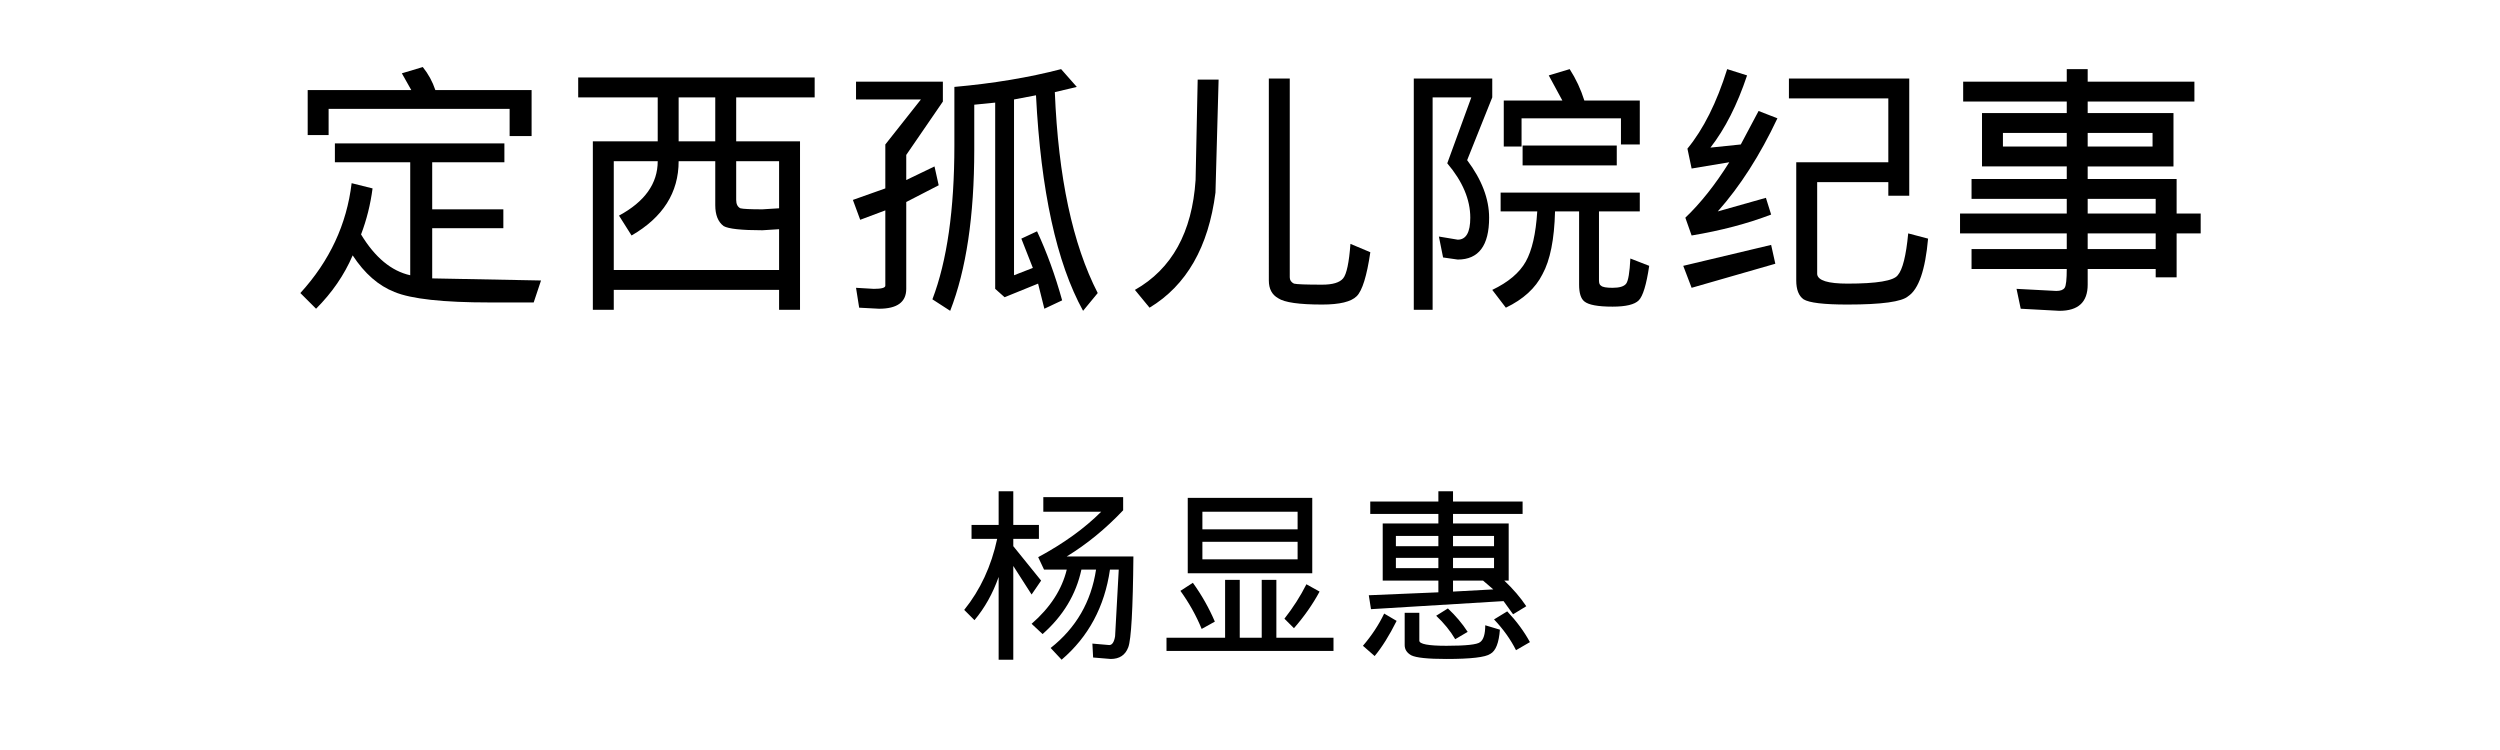
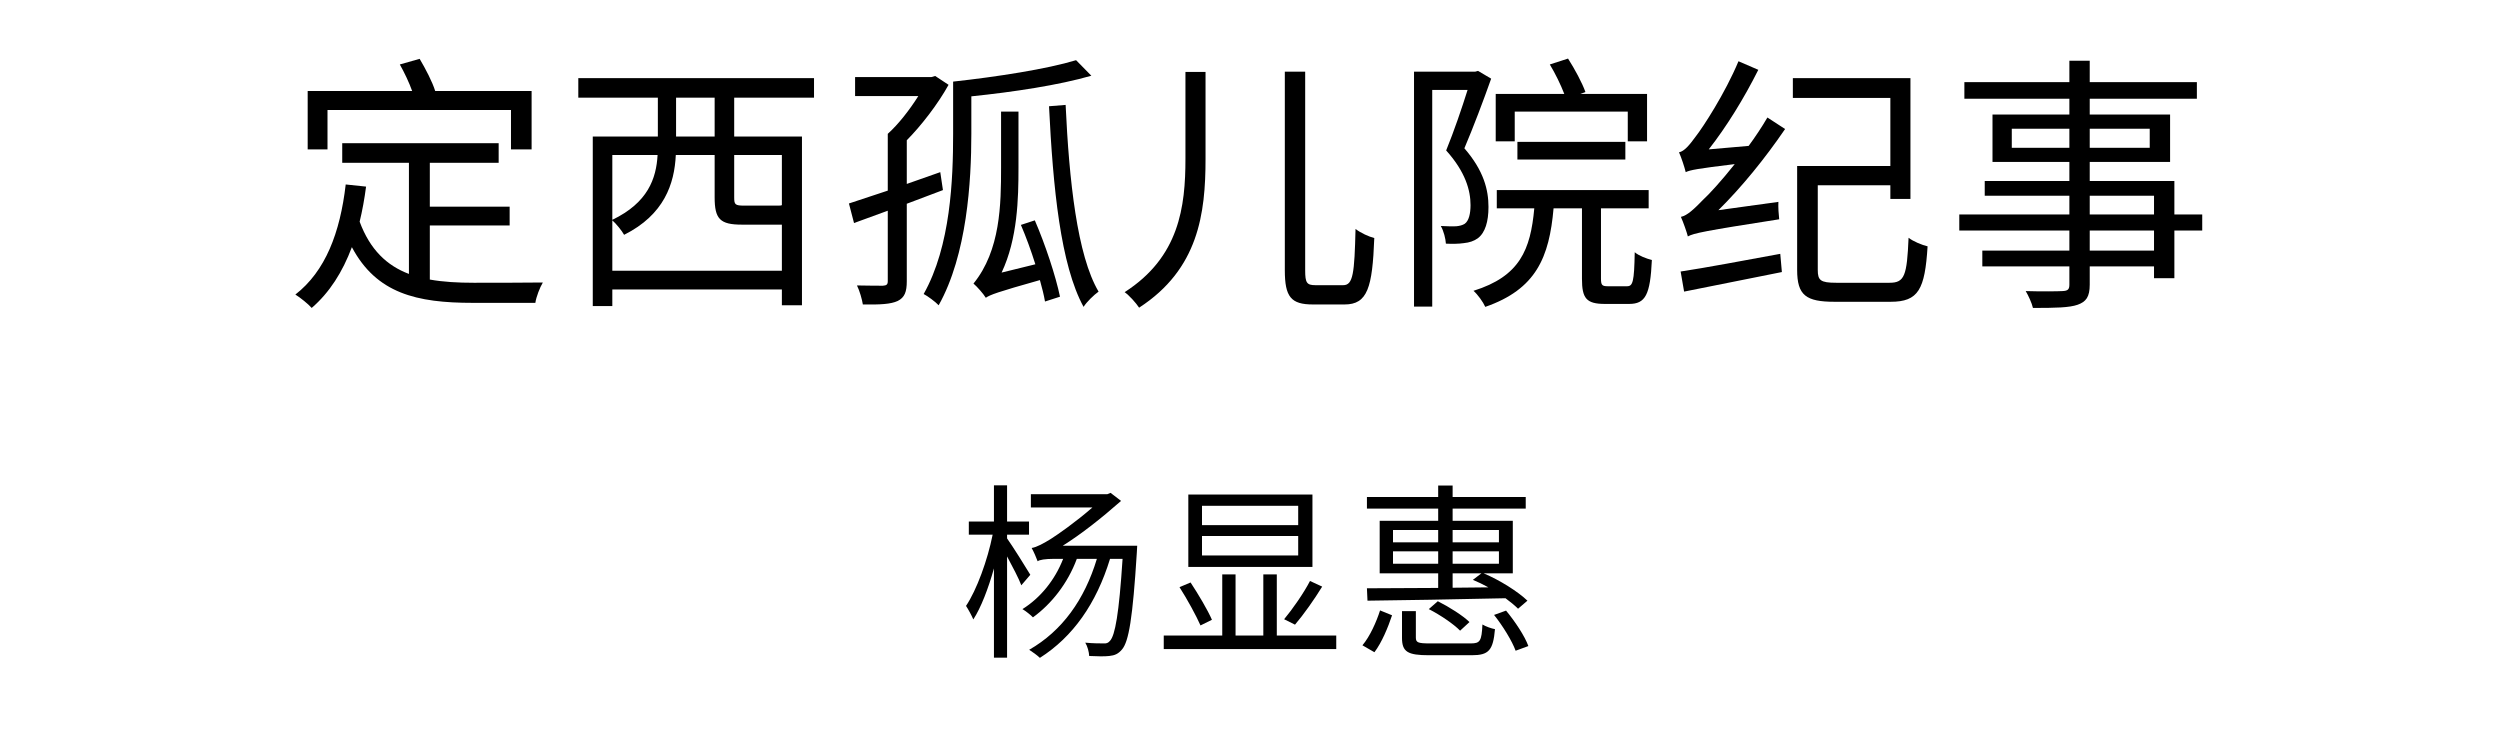
- <svg xmlns="http://www.w3.org/2000/svg" id="svg10" version="1.1" viewBox="0 0 1400 420">
-   <defs id="defs14" />
-   <style id="style4" type="text/css">
- 		text{
- 			font-family: "Source Han Sans HC";
- 			letter-spacing: 5px;
- 			text-anchor: middle;
- 		}
- 
- 		.title{
- 			font-size: 150px;
- 		}
- 
- 		.author{
- 			font-size: 105px;
- 		}
- 	</style>
-   <g aria-label="定西孤儿院纪事" class="title" id="text6" style="font-size:150px;font-family:'Source Han Sans HC';letter-spacing:5px;text-anchor:middle">
-     <path d="m 297.695,50.43 v 25.781 H 285.391 V 60.977 H 184.023 V 75.625 H 172.305 V 50.43 h 58.008 l -5.273,-9.375 11.719,-3.516 q 4.688,5.859 7.031,12.891 z M 187.539,80.312 h 94.922 V 90.859 H 242.031 V 117.227 H 281.875 v 10.547 h -39.844 v 28.125 l 60.938,1.172 -4.102,12.305 h -24.609 q -39.258,0 -53.32,-5.859 -13.477,-5.273 -23.438,-20.508 -7.031,16.406 -20.508,29.883 l -8.789,-8.789 q 24.609,-26.953 28.711,-61.523 l 11.719,2.93 q -1.758,13.477 -6.445,25.781 11.719,19.336 27.539,22.852 V 90.859 h -42.188 z" id="path16" />
-     <path d="m 448.008,79.141 v 94.336 h -11.719 v -11.133 h -92.578 v 11.133 H 331.992 V 79.141 h 36.328 V 54.531 H 323.789 V 43.398 H 456.211 V 54.531 H 412.266 V 79.141 Z M 400.547,54.531 h -20.508 v 24.609 h 20.508 z m -56.836,96.68 h 92.578 v -22.852 l -9.375,0.586 q -17.578,0 -21.68,-2.344 -4.688,-3.516 -4.688,-11.719 V 90.273 h -20.508 q 0,26.367 -26.367,41.602 l -7.031,-11.133 q 21.68,-11.719 21.68,-30.469 h -24.609 z m 68.555,-60.938 v 21.68 q 0,3.516 2.344,4.688 2.344,0.586 12.305,0.586 l 9.375,-0.586 V 90.273 Z" id="path18" />
-     <path d="M 523.32,93.203 525.664,103.75 507.5,113.125 v 48.633 q 0,11.133 -15.234,11.133 l -11.133,-0.586 -1.758,-11.133 9.961,0.586 q 6.445,0 6.445,-1.758 v -42.188 l -14.062,5.273 -4.102,-11.133 18.164,-6.445 V 80.898 L 515.703,55.703 H 479.375 v -9.961 h 48.633 V 56.875 L 507.5,86.758 v 14.062 z m 70.898,-54.492 8.789,9.961 -12.305,2.93 q 2.93,71.484 24.023,112.5 l -8.203,9.961 Q 584.258,133.633 580.156,53.359 l -12.305,2.344 v 98.437 l 10.547,-4.102 -6.445,-16.406 8.789,-4.102 q 8.203,17.578 14.062,38.672 l -9.961,4.688 -3.516,-14.062 -18.75,7.617 -5.273,-4.688 V 57.461 l -11.719,1.172 v 25.195 q 0,55.664 -13.477,90.234 l -9.961,-6.445 q 12.305,-32.227 12.305,-86.133 v -32.812 q 32.812,-2.93 59.766,-9.961 z" id="path20" />
-     <path d="m 710.547,43.984 h 11.719 V 155.312 q 0,2.344 2.344,3.516 2.344,0.586 15.82,0.586 8.789,0 11.719,-3.516 2.93,-3.516 4.102,-19.336 l 11.133,4.688 q -2.93,19.922 -7.617,24.609 -4.688,4.688 -19.336,4.688 -19.336,0 -24.609,-3.516 -5.273,-2.93 -5.273,-9.961 z m -39.844,0.586 h 11.719 l -1.758,63.281 q -5.859,45.703 -36.914,64.453 l -8.203,-9.961 q 31.055,-17.578 33.984,-61.523 z" id="path22" />
-     <path d="M 835.664,43.984 V 54.531 l -14.062,35.156 q 12.305,16.406 12.305,32.227 0,23.438 -17.578,23.438 l -8.203,-1.172 -2.344,-11.719 10.547,1.758 q 7.031,0 7.031,-12.305 0,-15.234 -12.891,-30.469 L 823.945,54.531 H 802.266 V 173.477 H 791.719 V 43.984 Z m 82.617,12.305 V 80.898 H 907.734 V 66.25 h -55.664 v 15.82 h -9.961 v -25.781 h 32.812 l -7.617,-14.062 11.719,-3.516 q 5.273,8.203 8.203,17.578 z m -65.625,25.195 h 52.734 v 11.133 h -52.734 z m -12.305,26.367 h 77.93 v 10.547 h -22.852 v 38.672 q 0,2.344 1.172,2.93 1.172,1.172 6.445,1.172 5.859,0 7.617,-2.344 1.758,-2.344 2.344,-14.062 l 10.547,4.102 q -2.344,15.82 -5.859,19.336 -3.516,3.516 -14.648,3.516 -12.305,0 -15.82,-2.93 -2.93,-2.344 -2.93,-9.375 v -41.016 h -13.477 q -0.586,23.438 -7.031,35.156 -5.859,11.719 -20.508,18.75 l -7.617,-9.961 q 13.477,-6.445 18.75,-15.82 5.273,-9.375 6.445,-28.125 h -20.508 z" id="path24" />
-     <path d="m 1001.797,43.984 h 67.383 v 65.625 h -11.719 v -7.617 h -39.844 v 51.562 q 0.586,5.273 16.992,5.273 24.609,0 28.125,-4.688 4.101,-4.688 5.859,-23.438 l 11.133,2.93 q -2.344,26.367 -11.133,32.227 -5.274,4.688 -33.984,4.688 -19.922,0 -24.609,-2.93 -4.102,-2.93 -4.102,-10.547 V 90.859 h 51.562 V 55.117 h -55.664 z M 984.805,62.148 995.352,66.25 q -14.648,31.055 -33.398,52.148 l 26.953,-7.617 2.93,9.375 q -19.922,7.617 -44.531,11.719 l -3.516,-9.961 q 12.891,-12.305 24.609,-31.055 L 947.305,94.375 944.961,83.242 q 13.477,-16.406 22.266,-44.531 l 11.133,3.516 q -8.203,24.609 -20.508,40.43 l 16.992,-1.758 z m 7.031,75 2.344,10.547 -46.875,13.477 -4.688,-12.305 z" id="path26" />
-     <path d="m 1099.375,45.742 h 58.008 v -7.031 h 11.719 v 7.031 h 59.766 V 56.875 h -59.766 v 6.445 h 48.047 v 29.883 h -48.047 v 7.031 h 49.805 v 19.336 h 13.476 v 11.133 h -13.476 v 24.609 h -11.719 v -4.688 h -38.086 v 8.789 q 0,14.648 -15.82,14.648 l -21.68,-1.172 -2.344,-11.133 22.266,1.172 q 3.516,0 4.688,-1.758 1.172,-1.758 1.172,-10.547 h -53.32 v -11.133 h 53.32 v -8.789 h -59.766 v -11.133 h 59.766 v -8.203 h -53.32 v -11.133 h 53.32 v -7.031 h -47.461 V 63.32 h 47.461 V 56.875 h -58.008 z m 22.266,36.328 h 35.742 v -7.617 h -35.742 z m 47.461,-7.617 v 7.617 h 36.328 v -7.617 z m 0,36.914 v 8.203 h 38.086 v -8.203 z m 0,19.336 v 8.789 h 38.086 v -8.789 z" id="path28" />
+ <svg xmlns="http://www.w3.org/2000/svg" version="1.1" viewBox="0 0 1400 420">
+   <g aria-label="定西孤儿院纪事">
+     <path d="M193.60,103.30C190.45,130.45,182.20,151.90,165.40,164.95C168.10,166.60,172.75,170.35,174.55,172.45C184.60,163.75,191.80,152.35,197.05,138.40C210.85,164.35,233.35,169.60,264.70,169.60L299.80,169.60C300.25,166.30,302.35,160.90,304.00,158.20C296.65,158.35,270.85,158.35,265.30,158.35C256.45,158.35,248.20,157.90,240.70,156.55L240.70,126.25L285.40,126.25L285.40,115.75L240.70,115.75L240.70,91.15L279.25,91.15L279.25,80.20L191.65,80.20L191.65,91.15L229.00,91.15L229.00,153.40C216.70,148.75,207.25,139.90,201.40,124.15C202.90,118.00,204.10,111.40,205.00,104.50Z  M223.90,36.10C226.45,40.60,229.15,46.30,230.80,50.95L172.30,50.95L172.30,83.65L183.40,83.65L183.40,61.60L286.15,61.60L286.15,83.65L297.70,83.65L297.70,50.95L243.70,50.95C242.20,46.00,238.30,38.50,235.00,32.95Z" />
+     <path d="M323.85,43.75L323.85,54.70L368.40,54.70L368.40,76.45L331.95,76.45L331.95,171.40L342.90,171.40L342.90,162.10L437.85,162.10L437.85,170.95L449.10,170.95L449.10,76.45L411.15,76.45L411.15,54.70L455.85,54.70L455.85,43.75Z  M342.90,151.60L342.90,123.40C344.85,125.05,348.30,129.25,349.50,131.50C372.00,120.25,377.70,102.85,378.45,86.80L400.20,86.80L400.20,110.50C400.20,122.65,403.20,125.80,415.50,125.80C418.05,125.80,433.20,125.80,435.90,125.80L437.85,125.80L437.85,151.60Z  M342.90,123.10L342.90,86.80L368.25,86.80C367.50,100.00,362.85,113.50,342.90,123.10Z  M378.60,76.45L378.60,54.70L400.20,54.70L400.20,76.45Z  M411.15,86.80L437.85,86.80L437.85,114.85C437.55,115.15,436.65,115.15,434.85,115.15C431.70,115.15,419.10,115.15,416.85,115.15C411.60,115.15,411.15,114.55,411.15,110.50Z" />
+     <path d="M596.75,58.75L587.45,59.50C589.70,105.25,593.90,148.30,606.80,171.85C608.60,169.00,612.50,165.25,615.20,163.30C603.20,143.05,598.70,100.90,596.75,58.75Z  M497.15,74.95L497.15,106.75L475.40,113.95L478.25,124.90L497.15,118.00L497.15,157.45C497.15,159.40,496.40,159.85,494.45,160.00C492.65,160.00,486.65,160.00,479.90,159.85C481.40,162.85,482.75,167.65,483.20,170.50C492.95,170.65,498.80,170.35,502.70,168.55C506.60,166.60,507.80,163.45,507.80,157.45L507.80,114.10L528.05,106.45L526.55,96.40L507.80,103.00L507.80,78.55C516.20,70.00,525.20,58.30,531.20,47.50L523.70,42.55L521.60,43.15L478.85,43.15L478.85,53.80L514.25,53.80C509.45,61.45,503.15,69.55,497.15,74.95Z  M533.75,45.70L533.75,74.95C533.75,100.30,532.40,137.80,517.25,164.65C519.35,165.70,523.85,169.00,525.65,170.95C541.55,142.60,543.95,101.50,543.95,74.95L543.95,53.95C567.35,51.55,593.15,47.65,611.15,42.40L602.60,33.70C586.40,38.65,558.35,43.00,533.75,45.70Z  M552.05,166.75C554.45,165.10,558.35,163.60,582.35,156.85C583.55,161.20,584.60,165.25,585.20,168.85L593.60,166.15C591.20,154.60,585.35,136.90,579.50,123.40L571.70,125.95C574.55,132.55,577.40,140.35,579.80,148.00L560.90,152.65C569.90,133.60,570.35,111.10,570.35,94.00L570.35,62.50L560.60,62.50L560.60,93.85C560.60,114.25,560.30,140.20,545.15,158.80C547.10,160.45,550.70,164.50,552.05,166.75Z" />
+     <path d="M663.85,40.30L663.85,88.90C663.85,115.90,660.40,143.95,629.80,163.60C632.50,165.55,636.25,169.75,637.90,172.30C671.20,150.70,675.10,119.50,675.10,89.05L675.10,40.30Z  M719.50,40.15L719.50,151.30C719.50,166.30,722.95,170.50,735.25,170.50C737.80,170.50,750.55,170.50,752.95,170.50C765.85,170.50,768.55,161.05,769.60,133.30C766.60,132.55,761.95,130.45,759.10,128.20C758.50,153.10,757.75,159.70,752.20,159.70C749.50,159.70,739.00,159.70,736.60,159.70C731.80,159.70,730.90,158.35,730.90,151.45L730.90,40.15Z" />
+     <path d="M849.75,79.45L849.75,89.35L910.20,89.35L910.20,79.45Z  M838.20,106.45L838.20,116.65L859.20,116.65C857.10,139.90,851.10,154.75,825.15,162.85C827.55,164.95,830.55,169.15,831.75,171.85C860.25,161.95,867.60,144.10,870.00,116.65L885.90,116.65L885.90,156.10C885.90,167.05,888.30,170.20,898.80,170.20C900.90,170.20,910.05,170.20,912.30,170.20C921.45,170.20,924.15,165.10,925.05,145.60C922.05,144.85,917.70,143.20,915.45,141.25C915.15,157.90,914.40,160.30,911.10,160.30C909.15,160.30,901.95,160.30,900.45,160.30C897.15,160.30,896.55,159.70,896.55,155.95L896.55,116.65L923.25,116.65L923.25,106.45Z  M867.90,36.10C870.90,41.05,874.05,47.50,876.00,52.60L837.60,52.60L837.60,79.15L848.25,79.15L848.25,62.50L911.55,62.50L911.55,79.15L922.35,79.15L922.35,52.60L885.00,52.60L887.85,51.55C886.05,46.45,881.85,38.65,878.10,32.80Z  M791.85,40.15L791.85,171.70L802.05,171.70L802.05,50.35L821.85,50.35C818.70,60.40,814.20,73.60,809.85,84.25C820.65,96.25,823.50,106.60,823.50,114.85C823.50,119.50,822.60,123.70,820.20,125.35C819.00,126.10,817.35,126.55,815.55,126.70C813.15,126.85,810.30,126.70,806.85,126.55C808.50,129.40,809.55,133.75,809.70,136.45C813.00,136.60,816.75,136.60,819.75,136.15C822.90,135.85,825.45,134.95,827.55,133.45C831.75,130.30,833.55,124.00,833.55,115.90C833.55,106.45,831.00,95.65,820.05,83.05C825.15,71.05,830.70,56.35,835.05,44.05L827.70,39.70L826.05,40.15Z" />
+     <path d="M941.15,152.05L943.10,163.30C957.95,160.30,978.35,156.25,997.85,152.35L996.95,142.15C976.55,145.90,955.10,149.95,941.15,152.05Z  M944.00,96.40C946.55,95.20,950.45,94.45,971.45,91.90C963.95,101.35,957.05,108.85,953.90,111.70C948.65,117.10,944.90,120.70,941.30,121.45C942.65,124.45,944.60,130.00,945.20,132.40C948.50,130.60,954.05,129.40,996.35,122.80C996.05,120.40,995.75,115.90,995.90,113.05L962.30,117.70C975.35,104.80,988.40,88.75,999.65,72.25L989.75,65.80C986.60,71.20,983.00,76.60,979.25,81.70L956.90,83.65C966.80,71.05,976.70,55.00,984.65,39.10L973.55,34.30C966.05,52.30,953.60,71.35,949.70,76.30C946.10,81.25,943.25,84.70,940.25,85.30C941.60,88.30,943.40,93.85,944.00,96.40Z  M1004.00,43.75L1004.00,54.85L1058.60,54.85L1058.60,92.95L1006.40,92.95L1006.40,151.15C1006.40,165.40,1011.35,169.00,1027.40,169.00C1030.85,169.00,1055.00,169.00,1058.75,169.00C1074.35,169.00,1077.95,162.10,1079.45,137.95C1076.30,137.20,1071.50,135.25,1068.80,133.15C1067.90,154.45,1066.55,158.35,1058.15,158.35C1052.75,158.35,1032.35,158.35,1028.30,158.35C1019.45,158.35,1017.95,157.00,1017.95,151.15L1017.95,103.75L1058.60,103.75L1058.60,111.40L1069.85,111.40L1069.85,43.75Z" />
+     <path d="M1110.10,140.35L1110.10,149.20L1158.85,149.20L1158.85,159.40C1158.85,162.10,1157.95,162.85,1155.10,163.00C1152.55,163.15,1143.40,163.30,1134.40,163.00C1135.90,165.55,1137.85,169.75,1138.45,172.45C1151.05,172.45,1158.85,172.30,1163.50,170.65C1168.15,169.00,1170.25,166.30,1170.25,159.40L1170.25,149.20L1206.25,149.20L1206.25,155.80L1217.65,155.80L1217.65,129.10L1233.25,129.10L1233.25,120.10L1217.65,120.10L1217.65,101.35L1170.25,101.35L1170.25,90.70L1215.25,90.70L1215.25,64.15L1170.25,64.15L1170.25,55.30L1230.25,55.30L1230.25,46.00L1170.25,46.00L1170.25,34.00L1158.85,34.00L1158.85,46.00L1100.05,46.00L1100.05,55.30L1158.85,55.30L1158.85,64.15L1115.80,64.15L1115.80,90.70L1158.85,90.70L1158.85,101.35L1111.45,101.35L1111.45,109.60L1158.85,109.60L1158.85,120.10L1097.20,120.10L1097.20,129.10L1158.85,129.10L1158.85,140.35Z  M1126.60,72.10L1158.85,72.10L1158.85,82.75L1126.60,82.75Z  M1170.25,72.10L1203.85,72.10L1203.85,82.75L1170.25,82.75Z  M1170.25,109.60L1206.25,109.60L1206.25,120.10L1170.25,120.10Z  M1170.25,129.10L1206.25,129.10L1206.25,140.35L1170.25,140.35Z" />
  </g>
-   <g aria-label="杨显惠" class="author" id="text8" style="font-size:105px;font-family:'Source Han Sans HC';letter-spacing:5px;text-anchor:middle">
-     <path d="m 544.062,293.965 h 15.176 v -18.867 h 8.203 v 18.867 h 14.355 v 7.793 h -14.355 v 4.102 l 15.586,19.277 -5.332,7.793 -10.254,-15.996 v 52.5 h -8.203 v -46.348 q -4.922,13.945 -13.535,24.199 l -5.742,-5.742 q 13.535,-16.816 18.457,-39.785 H 544.062 Z m 53.32,25.02 h -12.715 l -3.281,-6.973 q 21.328,-11.484 35.273,-25.43 h -32.402 v -8.203 h 44.707 v 7.383 q -14.766,15.586 -31.582,25.84 h 37.324 q -0.41,44.297 -2.871,50.859 -2.461,6.562 -9.844,6.562 l -9.844,-0.82 -0.41,-7.793 9.434,0.82 q 2.461,0 3.281,-4.922 l 2.051,-37.324 h -4.922 q -4.512,31.172 -27.07,50.449 l -6.152,-6.562 q 21.328,-16.816 25.43,-43.887 h -8.203 q -4.512,20.918 -21.738,36.094 l -6.152,-5.742 q 15.586,-13.535 19.688,-30.352 z" id="path31" />
-     <path d="m 665.137,278.789 h 69.727 v 42.246 h -69.727 z m 8.203,17.637 h 53.32 v -9.844 h -53.32 z m 0,16.816 h 53.32 v -9.844 h -53.32 z m -20.098,43.887 h 32.812 v -32.402 h 8.203 v 32.402 h 12.305 v -32.402 h 8.203 v 32.402 h 31.992 v 7.383 h -93.516 z m 14.766,-30.762 q 7.383,10.254 12.305,21.738 l -7.383,4.102 q -4.512,-11.074 -11.895,-21.328 z m 63.574,0.82 7.383,4.102 q -5.742,10.664 -14.355,20.508 l -5.332,-5.332 q 7.383,-9.434 12.305,-19.277 z" id="path33" />
-     <path d="m 810.82,340.723 q 6.562,6.152 11.074,13.125 l -6.973,4.102 q -4.102,-6.973 -10.664,-13.125 z m 33.223,1.641 q 7.793,8.203 12.715,17.227 l -7.793,4.512 q -4.512,-9.023 -12.305,-17.227 z m -57.422,0.82 h 8.203 v 15.586 q 0,2.871 15.176,2.871 16.406,0 18.867,-2.051 2.871,-2.051 2.871,-9.434 l 8.203,2.461 q -0.82,11.074 -5.332,13.535 -4.102,2.871 -24.609,2.871 -15.586,0 -19.688,-2.051 -3.691,-2.051 -3.691,-5.742 z m -11.484,0.41 6.973,4.102 Q 775.957,360 769.805,367.383 l -6.562,-5.742 q 7.383,-8.613 11.895,-18.047 z m -7.793,-62.754 h 38.145 v -5.742 h 8.203 v 5.742 h 38.965 v 6.973 h -38.965 v 5.332 h 31.172 v 31.992 h -2.461 q 7.383,6.973 12.305,14.355 l -7.383,4.512 -5.332,-7.383 -74.238,4.512 -1.23,-7.793 38.965,-1.641 v -6.562 h -31.172 v -31.992 h 31.172 v -5.332 h -38.145 z m 14.355,25.02 h 23.789 v -5.742 h -23.789 z m 31.992,-5.742 v 5.742 h 22.969 v -5.742 z m -31.992,18.047 h 23.789 v -5.742 h -23.789 z m 31.992,-5.742 v 5.742 h 22.969 v -5.742 z m 22.559,17.637 -5.742,-4.922 h -16.816 v 6.152 z" id="path35" />
+   <g aria-label="杨显惠">
+     <path d="M556.61,271.80L556.61,292.06L542.54,292.06L542.54,299.42L555.88,299.42C553.04,313.69,546.95,330.39,540.97,339.31C542.23,341.20,544.12,344.67,545.06,346.88C549.37,340.26,553.46,329.55,556.61,318.31L556.61,368.30L563.96,368.30L563.96,311.60C567.00,317.26,570.58,324.09,571.94,327.76L576.98,321.88C575.09,318.63,566.69,305.30,563.96,301.51L563.96,299.42L576.25,299.42L576.25,292.06L563.96,292.06L563.96,271.80Z  M581.08,314.32C582.02,313.49,585.38,312.96,590.11,312.96L595.36,312.96C590.74,324.82,582.65,334.80,572.57,341.10C574.36,342.15,577.29,344.46,578.45,345.72C588.74,338.26,597.88,326.82,603.02,312.96L614.25,312.96C607.33,335.85,594.83,353.28,576.35,363.88C578.03,364.94,581.08,367.14,582.34,368.40C600.82,356.64,613.94,338.06,621.61,312.96L628.64,312.96C626.64,343.83,624.44,355.80,621.61,358.85C620.55,360.11,619.61,360.42,617.93,360.31C616.04,360.31,612.15,360.31,607.75,359.89C609.00,361.89,609.85,365.14,609.95,367.35C614.36,367.56,618.56,367.67,621.18,367.35C624.23,367.04,626.23,366.19,628.33,363.68C632.11,359.26,634.31,346.35,636.62,309.50C636.73,308.34,636.83,305.61,636.83,305.61L595.14,305.61C605.64,299.00,616.57,290.38,627.80,280.51L621.92,276.00L620.13,276.74L577.29,276.74L577.29,284.19L611.74,284.19C602.39,292.38,592.21,299.42,588.74,301.62C584.54,304.25,580.55,306.45,577.72,306.87C578.87,308.87,580.45,312.54,581.08,314.32Z" />
+     <path d="M673.12,300.15L726.99,300.15L726.99,311.07L673.12,311.07Z  M673.12,283.25L726.99,283.25L726.99,294.06L673.12,294.06Z  M665.46,276.94L665.46,317.48L734.97,317.48L734.97,276.94Z  M733.60,325.35C730.13,332.07,723.84,341.10,719.11,346.77L725.20,349.81C730.03,344.14,735.91,335.85,740.42,328.50Z  M660.52,328.81C664.83,335.54,669.87,344.77,672.28,350.24L678.68,347.08C676.38,341.73,671.02,332.70,666.72,326.19Z  M707.46,321.68L707.46,355.90L691.91,355.90L691.91,321.68L684.46,321.68L684.46,355.90L651.70,355.90L651.70,363.46L748.30,363.46L748.30,355.90L715.01,355.90L715.01,321.68Z" />
+     <path d="M785.12,342.25L785.12,357.17C785.12,365.04,788.26,366.93,800.24,366.93C802.86,366.93,821.55,366.93,824.17,366.93C833.73,366.93,836.14,364.20,837.19,352.33C835.10,351.92,832.05,350.87,830.16,349.71C829.74,359.06,828.79,360.31,823.65,360.31C819.45,360.31,803.70,360.31,800.65,360.31C794.04,360.31,792.88,359.79,792.88,357.06L792.88,342.25Z  M800.13,341.10C806.53,344.36,814.10,349.50,817.66,353.18L822.91,348.35C819.13,344.67,811.47,339.84,805.17,336.69Z  M836.67,344.36C841.61,350.55,846.75,358.95,848.75,364.41L855.88,361.79C853.89,356.22,848.43,348.03,843.39,341.94Z  M772.83,341.83C770.84,348.13,767.16,356.43,762.96,361.37L769.68,365.25C773.88,359.69,777.35,351.18,779.55,344.56Z  M765.48,329.44L765.79,336.38C785.12,336.17,814.83,335.64,843.08,335.01C845.80,337.00,848.33,339.11,850.11,340.89L855.36,336.38C850.11,331.33,839.82,324.82,830.79,321.05L847.17,321.05L847.17,291.64L813.47,291.64L813.47,284.82L854.41,284.82L854.41,278.31L813.47,278.31L813.47,271.90L805.38,271.90L805.38,278.31L765.48,278.31L765.48,284.82L805.38,284.82L805.38,291.64L772.62,291.64L772.62,321.05L805.38,321.05L805.38,329.24Z  M780.08,308.76L805.38,308.76L805.38,315.69L780.08,315.69Z  M813.47,308.76L839.40,308.76L839.40,315.69L813.47,315.69Z  M780.08,296.79L805.38,296.79L805.38,303.72L780.08,303.72Z  M813.47,296.79L839.40,296.79L839.40,303.72L813.47,303.72Z  M824.80,324.72C827.64,325.88,830.68,327.35,833.52,328.92L813.47,329.13L813.47,321.05L829.63,321.05Z" />
  </g>
</svg>
